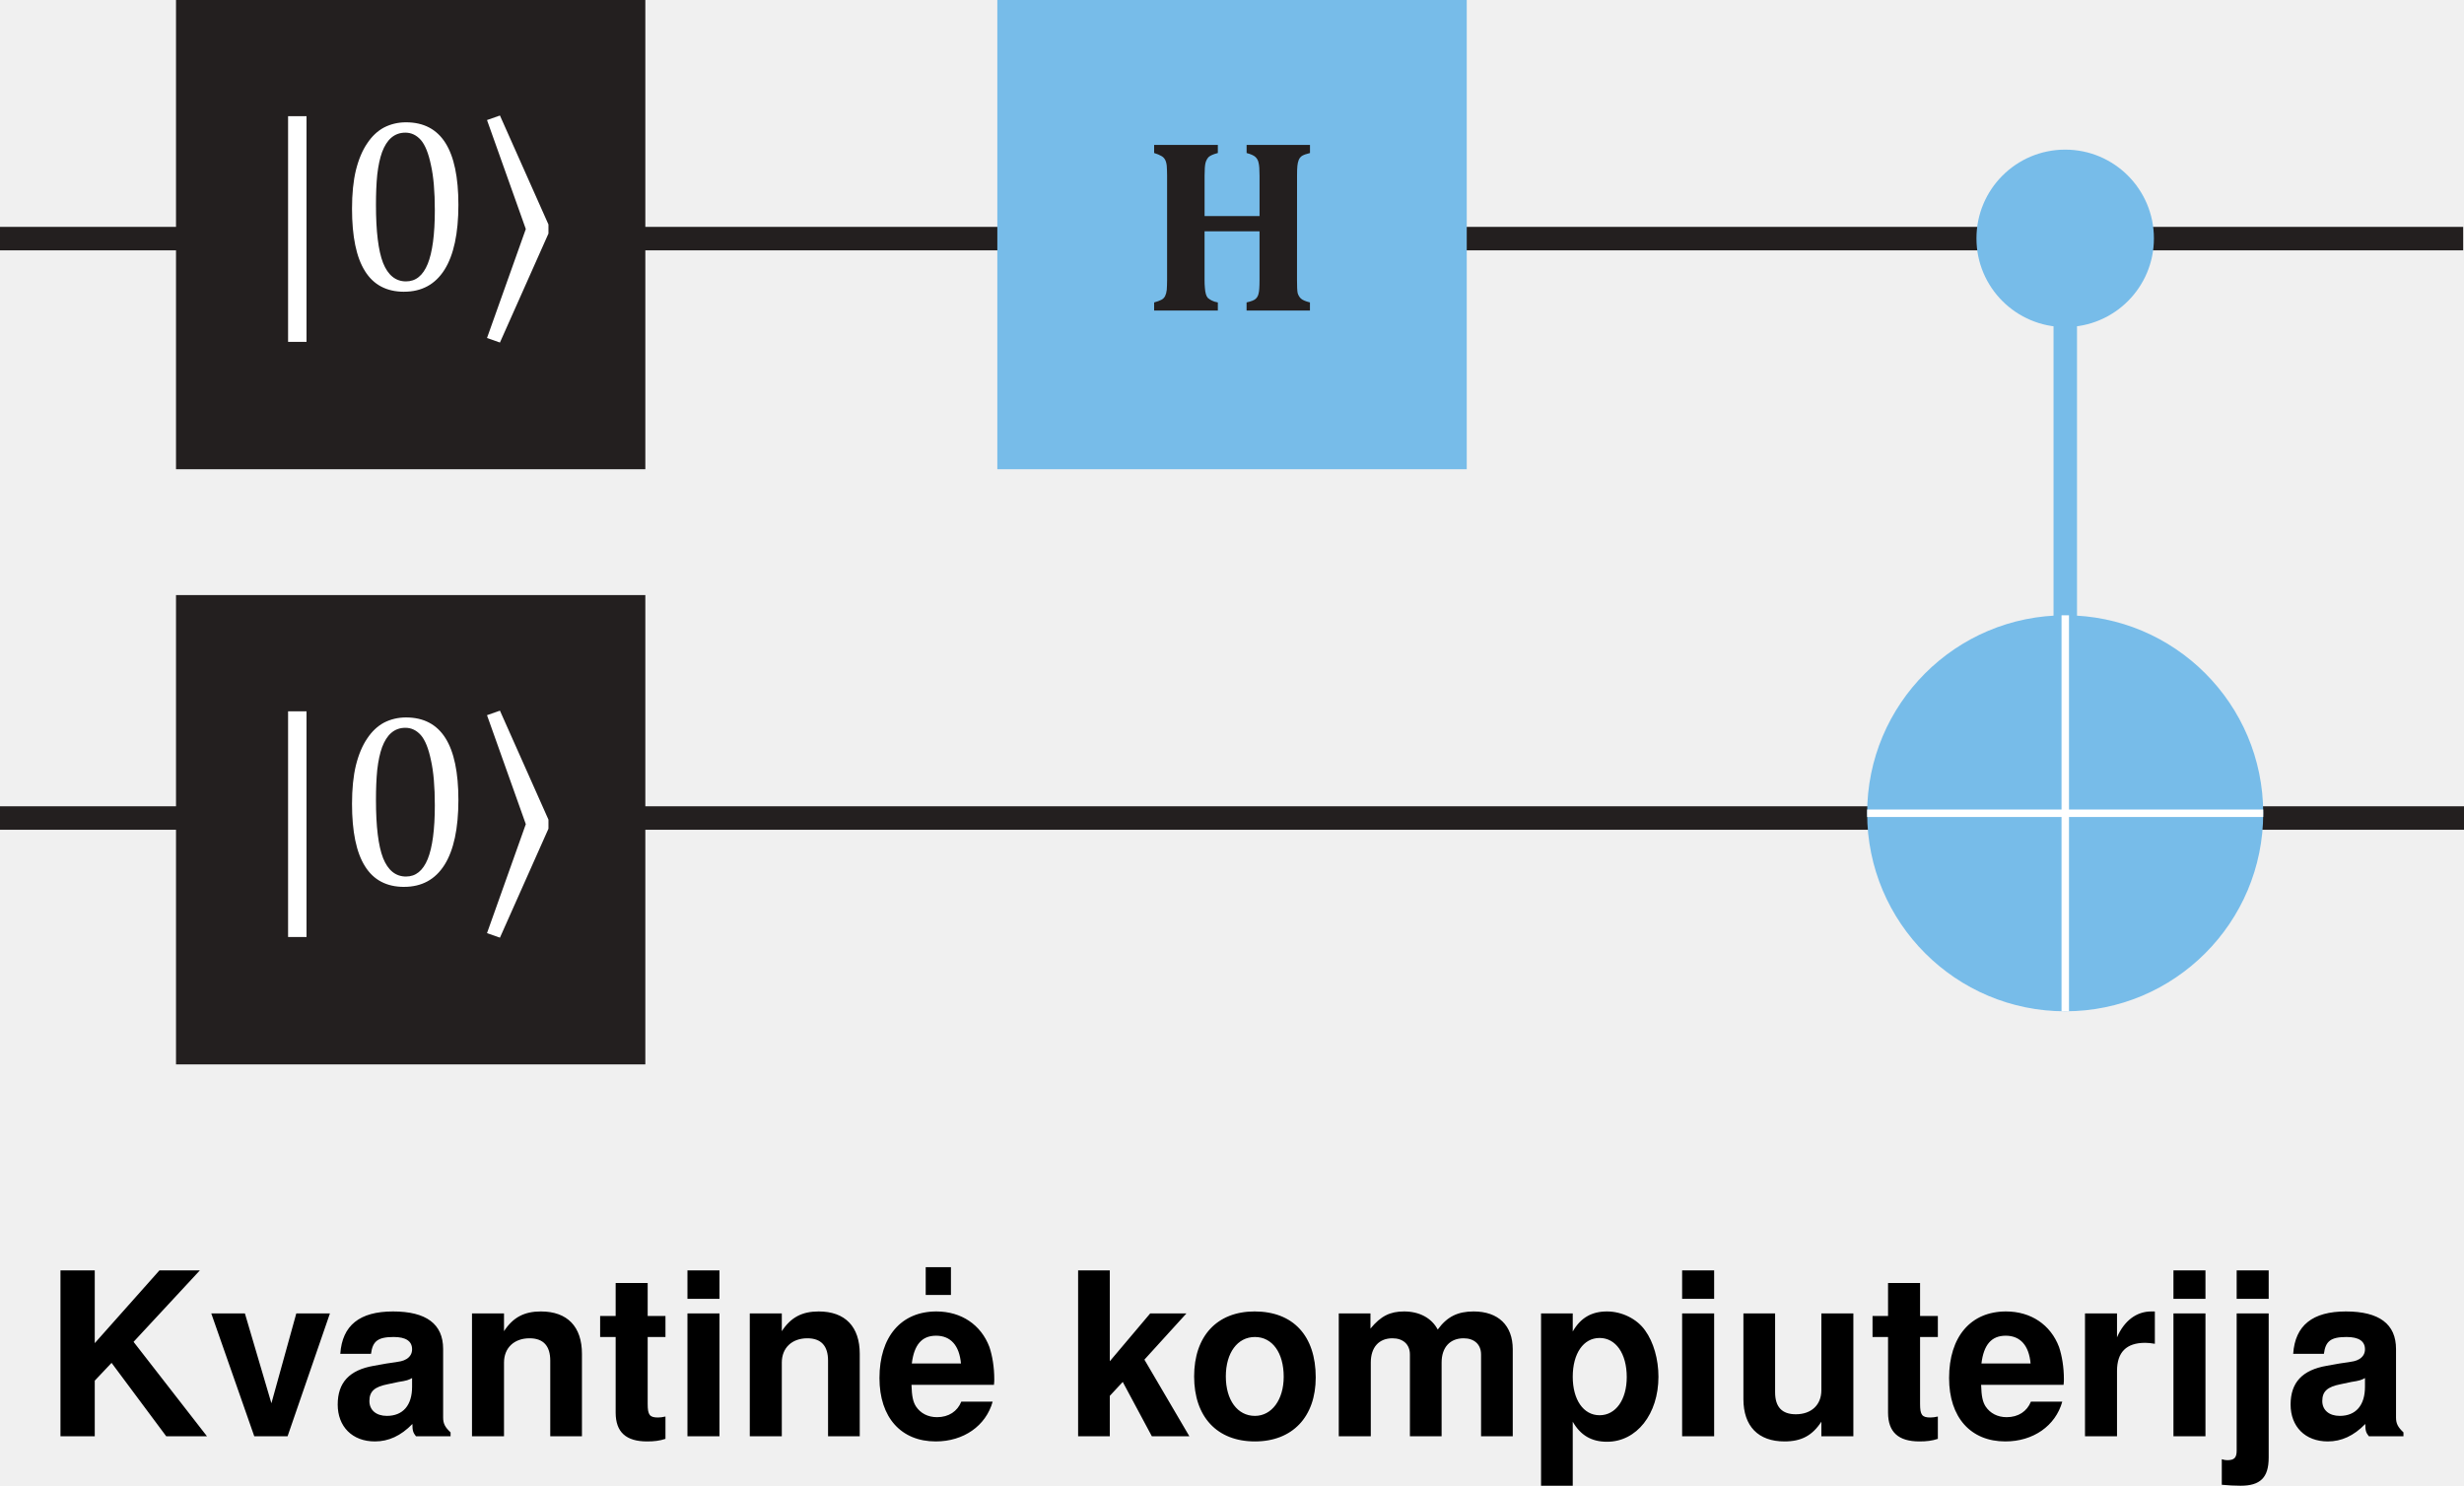
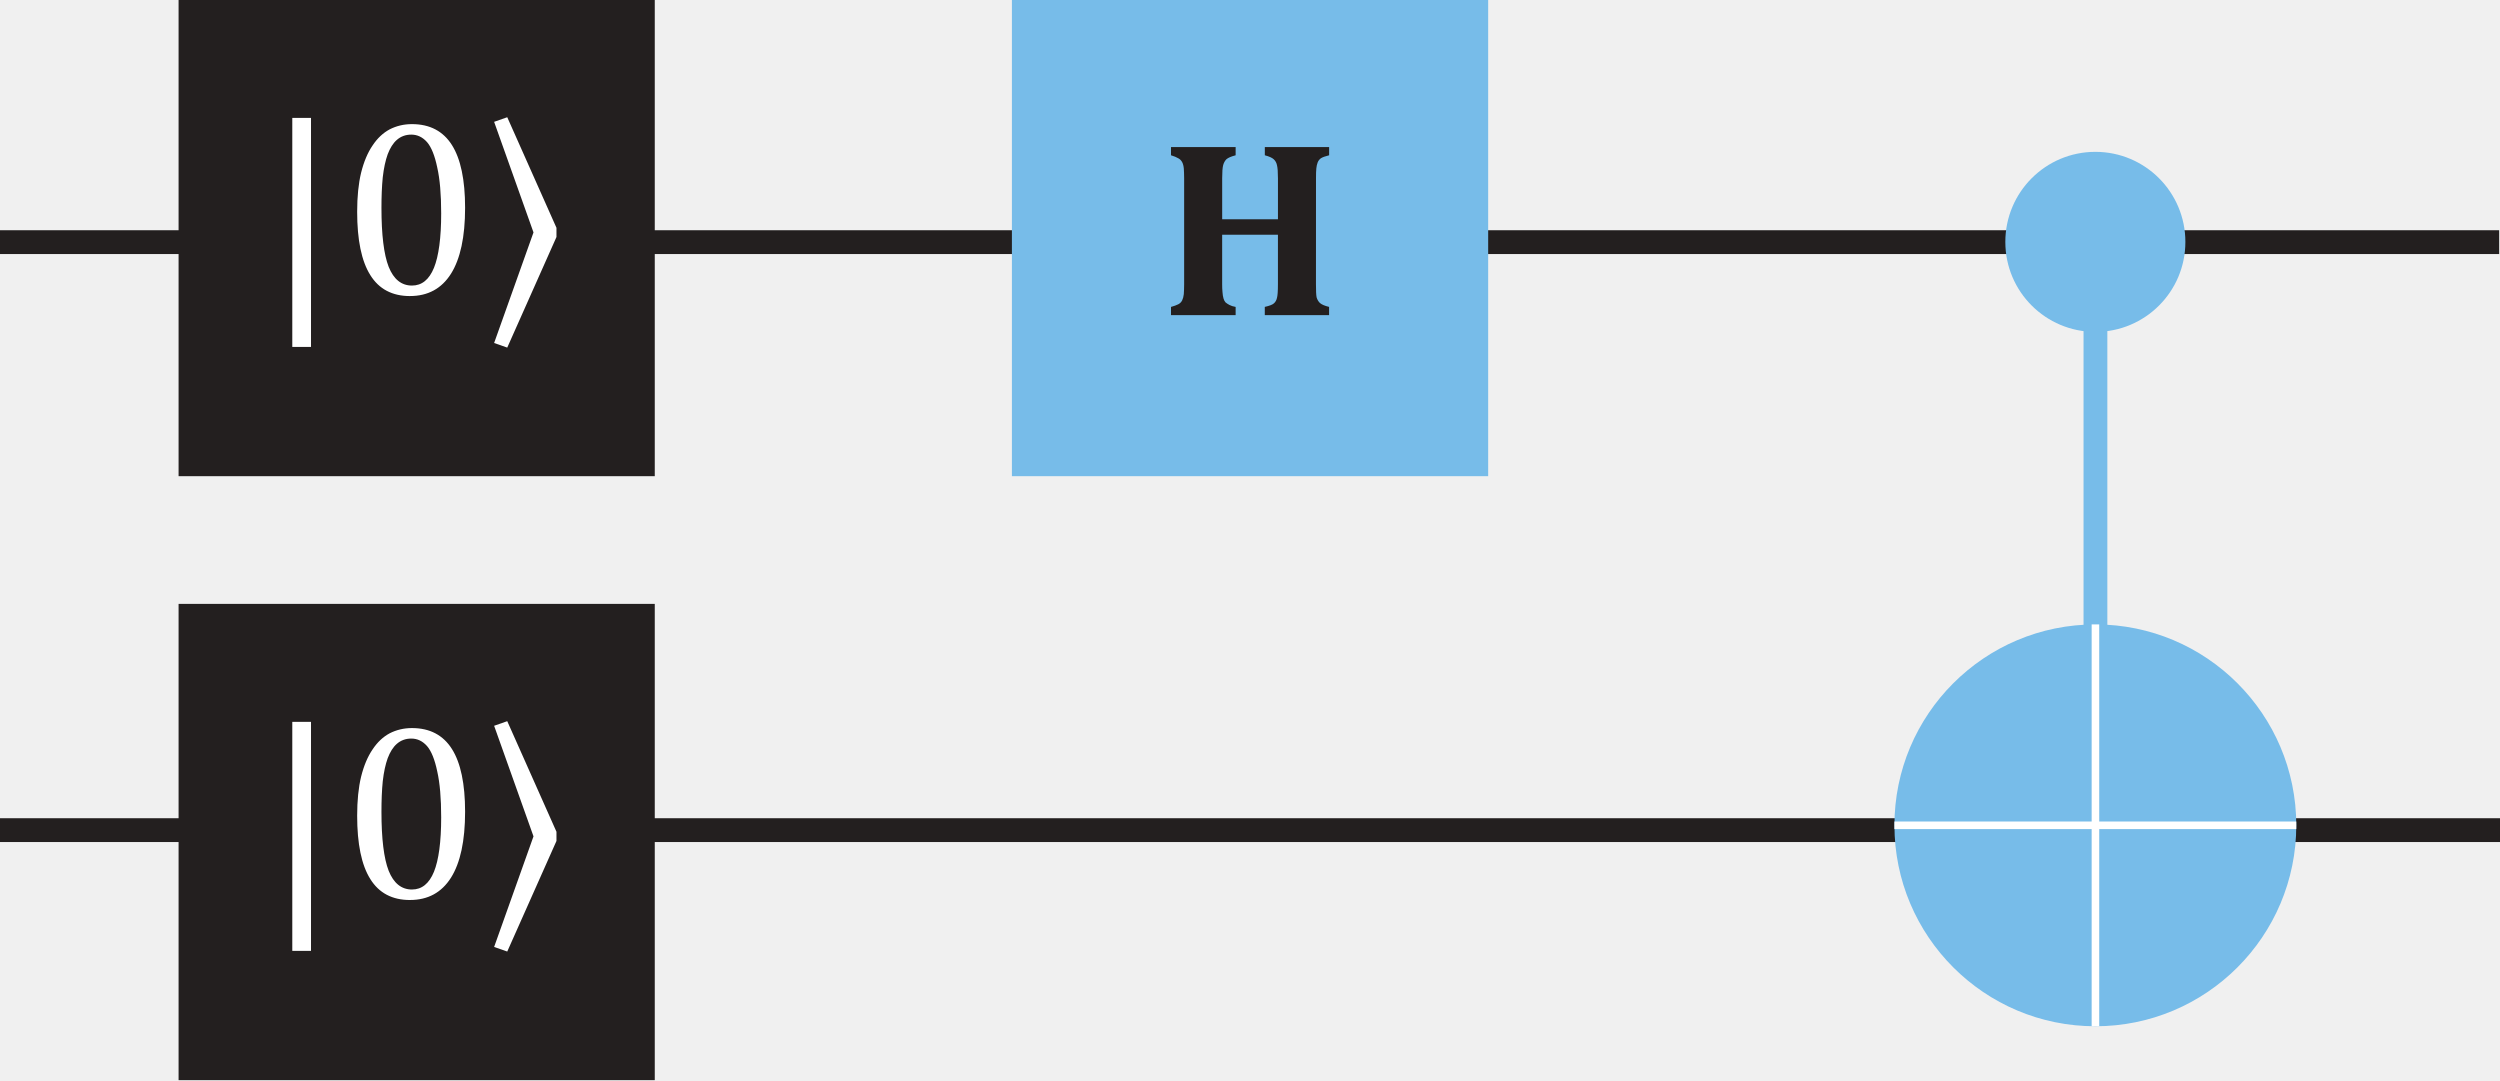
- <svg xmlns="http://www.w3.org/2000/svg" xmlns:xlink="http://www.w3.org/1999/xlink" width="41.998mm" height="25.331mm" version="1.2" viewBox="0 0 119.05 71.803">
+ <svg xmlns="http://www.w3.org/2000/svg" xmlns:xlink="http://www.w3.org/1999/xlink" width="41.998mm" height="18.146mm" version="1.2" viewBox="0 0 119.05 51.436">
  <defs>
    <symbol id="glyph0-1" overflow="visible">
      <path d="m7.469-1.469c0 0.305 0.008 0.512 0.031 0.625 0.031 0.105 0.082 0.195 0.156 0.266 0.082 0.074 0.227 0.137 0.438 0.188v0.391h-3.062v-0.391c0.227-0.051 0.375-0.109 0.438-0.172 0.07-0.062 0.117-0.145 0.141-0.25 0.031-0.102 0.047-0.32 0.047-0.656v-2.359h-2.656v2.359c0 0.137 0.004 0.262 0.016 0.375 0.008 0.117 0.023 0.215 0.047 0.297 0.02 0.074 0.051 0.137 0.094 0.188 0.051 0.043 0.113 0.086 0.188 0.125 0.082 0.043 0.18 0.074 0.297 0.094v0.391h-3.078v-0.391c0.145-0.039 0.258-0.082 0.344-0.125 0.082-0.039 0.145-0.102 0.188-0.188 0.039-0.082 0.066-0.18 0.078-0.297 0.008-0.125 0.016-0.281 0.016-0.469v-5.047c0-0.188-0.008-0.344-0.016-0.469-0.012-0.125-0.039-0.223-0.078-0.297-0.043-0.082-0.105-0.145-0.188-0.188-0.086-0.051-0.199-0.098-0.344-0.141v-0.391h3.078v0.391c-0.211 0.055-0.355 0.117-0.438 0.188-0.074 0.074-0.125 0.168-0.156 0.281-0.031 0.117-0.047 0.324-0.047 0.625v1.953h2.656v-1.953c0-0.301-0.016-0.508-0.047-0.625-0.023-0.113-0.074-0.207-0.156-0.281-0.074-0.07-0.215-0.133-0.422-0.188v-0.391h3.062v0.391c-0.18 0.043-0.309 0.09-0.391 0.141-0.074 0.055-0.125 0.121-0.156 0.203-0.031 0.086-0.055 0.18-0.062 0.281-0.012 0.105-0.016 0.262-0.016 0.469z" />
    </symbol>
    <symbol id="glyph3-1" overflow="visible">
      <path d="m2.344 2.516h-0.891v-10.906h0.891z" />
    </symbol>
    <symbol id="glyph3-2" overflow="visible">
      <path d="m3.266 0.094c-0.844 0-1.477-0.332-1.891-1-0.418-0.664-0.625-1.672-0.625-3.016 0-0.719 0.062-1.336 0.188-1.859 0.133-0.531 0.316-0.961 0.547-1.297 0.227-0.344 0.5-0.598 0.812-0.766 0.32-0.164 0.676-0.25 1.062-0.25 0.852 0 1.488 0.336 1.906 1 0.414 0.656 0.625 1.652 0.625 2.984 0 1.387-0.227 2.434-0.672 3.141-0.449 0.711-1.102 1.062-1.953 1.062zm-1.359-4.203c0 1.281 0.113 2.219 0.344 2.812 0.238 0.594 0.609 0.891 1.109 0.891 0.469 0 0.816-0.281 1.047-0.844 0.227-0.562 0.344-1.426 0.344-2.594 0-0.906-0.062-1.633-0.188-2.188-0.117-0.562-0.277-0.961-0.484-1.203-0.211-0.238-0.461-0.359-0.75-0.359-0.273 0-0.5 0.086-0.688 0.25-0.18 0.156-0.324 0.387-0.438 0.688-0.105 0.293-0.184 0.656-0.234 1.094-0.043 0.43-0.062 0.914-0.062 1.453z" />
    </symbol>
    <symbol id="glyph3-3" overflow="visible">
      <path d="m1.25-8.422 2.344 5.266v0.438l-2.344 5.266-0.625-0.219 1.875-5.266-1.875-5.266z" />
    </symbol>
  </defs>
  <path d="m0 11.53h119.01" fill="none" stroke="#231f1f" stroke-width="1.134" />
  <path d="m0 39.53h119.05" fill="none" stroke="#231f1f" stroke-width="1.134" />
  <path d="m48.187 22.675h22.68v-22.676h-22.68z" fill="#77bce9" />
-   <use transform="translate(-19.887 -5.7164)" x="75.084" y="20.72" fill="#231f1f" xlink:href="#glyph0-1" />
+   <use transform="translate(-19.887 -5.7163)" x="75.084" y="20.72" fill="#231f1f" xlink:href="#glyph0-1" />
  <path d="m8.504 22.675h22.676v-22.676h-22.676z" fill="#231f1f" />
-   <g transform="translate(-19.887 -5.7164)" fill="#fff">
+   <g transform="translate(-19.887 -5.7163)" fill="#fff">
    <use x="32.353" y="19.72" xlink:href="#glyph3-1" />
    <use x="36.145" y="19.72" xlink:href="#glyph3-2" />
    <use x="42.792" y="19.72" xlink:href="#glyph3-3" />
  </g>
  <path d="m8.504 51.436h22.676v-22.68h-22.676z" fill="#231f1f" />
-   <g transform="translate(-19.887 -5.7164)" fill="#fff">
+   <g transform="translate(-19.887 -5.7163)" fill="#fff">
    <use x="32.353" y="48.48" xlink:href="#glyph3-1" />
    <use x="36.145" y="48.48" xlink:href="#glyph3-2" />
    <use x="42.792" y="48.48" xlink:href="#glyph3-3" />
  </g>
  <path d="m99.785 15.053v17.957" fill="none" stroke="#77bce9" stroke-width="1.134" />
  <path d="m99.783 15.804c2.367 0 4.285-1.918 4.285-4.285 0-2.367-1.918-4.289-4.285-4.289-2.371 0-4.289 1.922-4.289 4.289 0 2.367 1.918 4.285 4.289 4.285" fill="#77bce9" />
  <path d="m99.783 48.87c5.281 0 9.566-4.285 9.566-9.57s-4.285-9.566-9.566-9.566c-5.285 0-9.57 4.281-9.57 9.566s4.285 9.57 9.57 9.57" fill="#77bce9" />
  <path d="m99.785 29.733v19.137" fill="none" stroke="#fff" stroke-width=".361" />
  <path d="m90.212 39.3h19.137" fill="none" stroke="#fff" stroke-width=".361" />
-   <text x="2.111" y="69.404" fill="#00003e" font-size="11px" stroke-width=".75" xml:space="preserve">
-     <tspan x="2.111" y="69.404" fill="#000000" font-family="'Nimbus Sans'" font-size="11px" font-weight="bold" stroke-width=".75">Kvantinė kompiuterija</tspan>
-   </text>
</svg>
